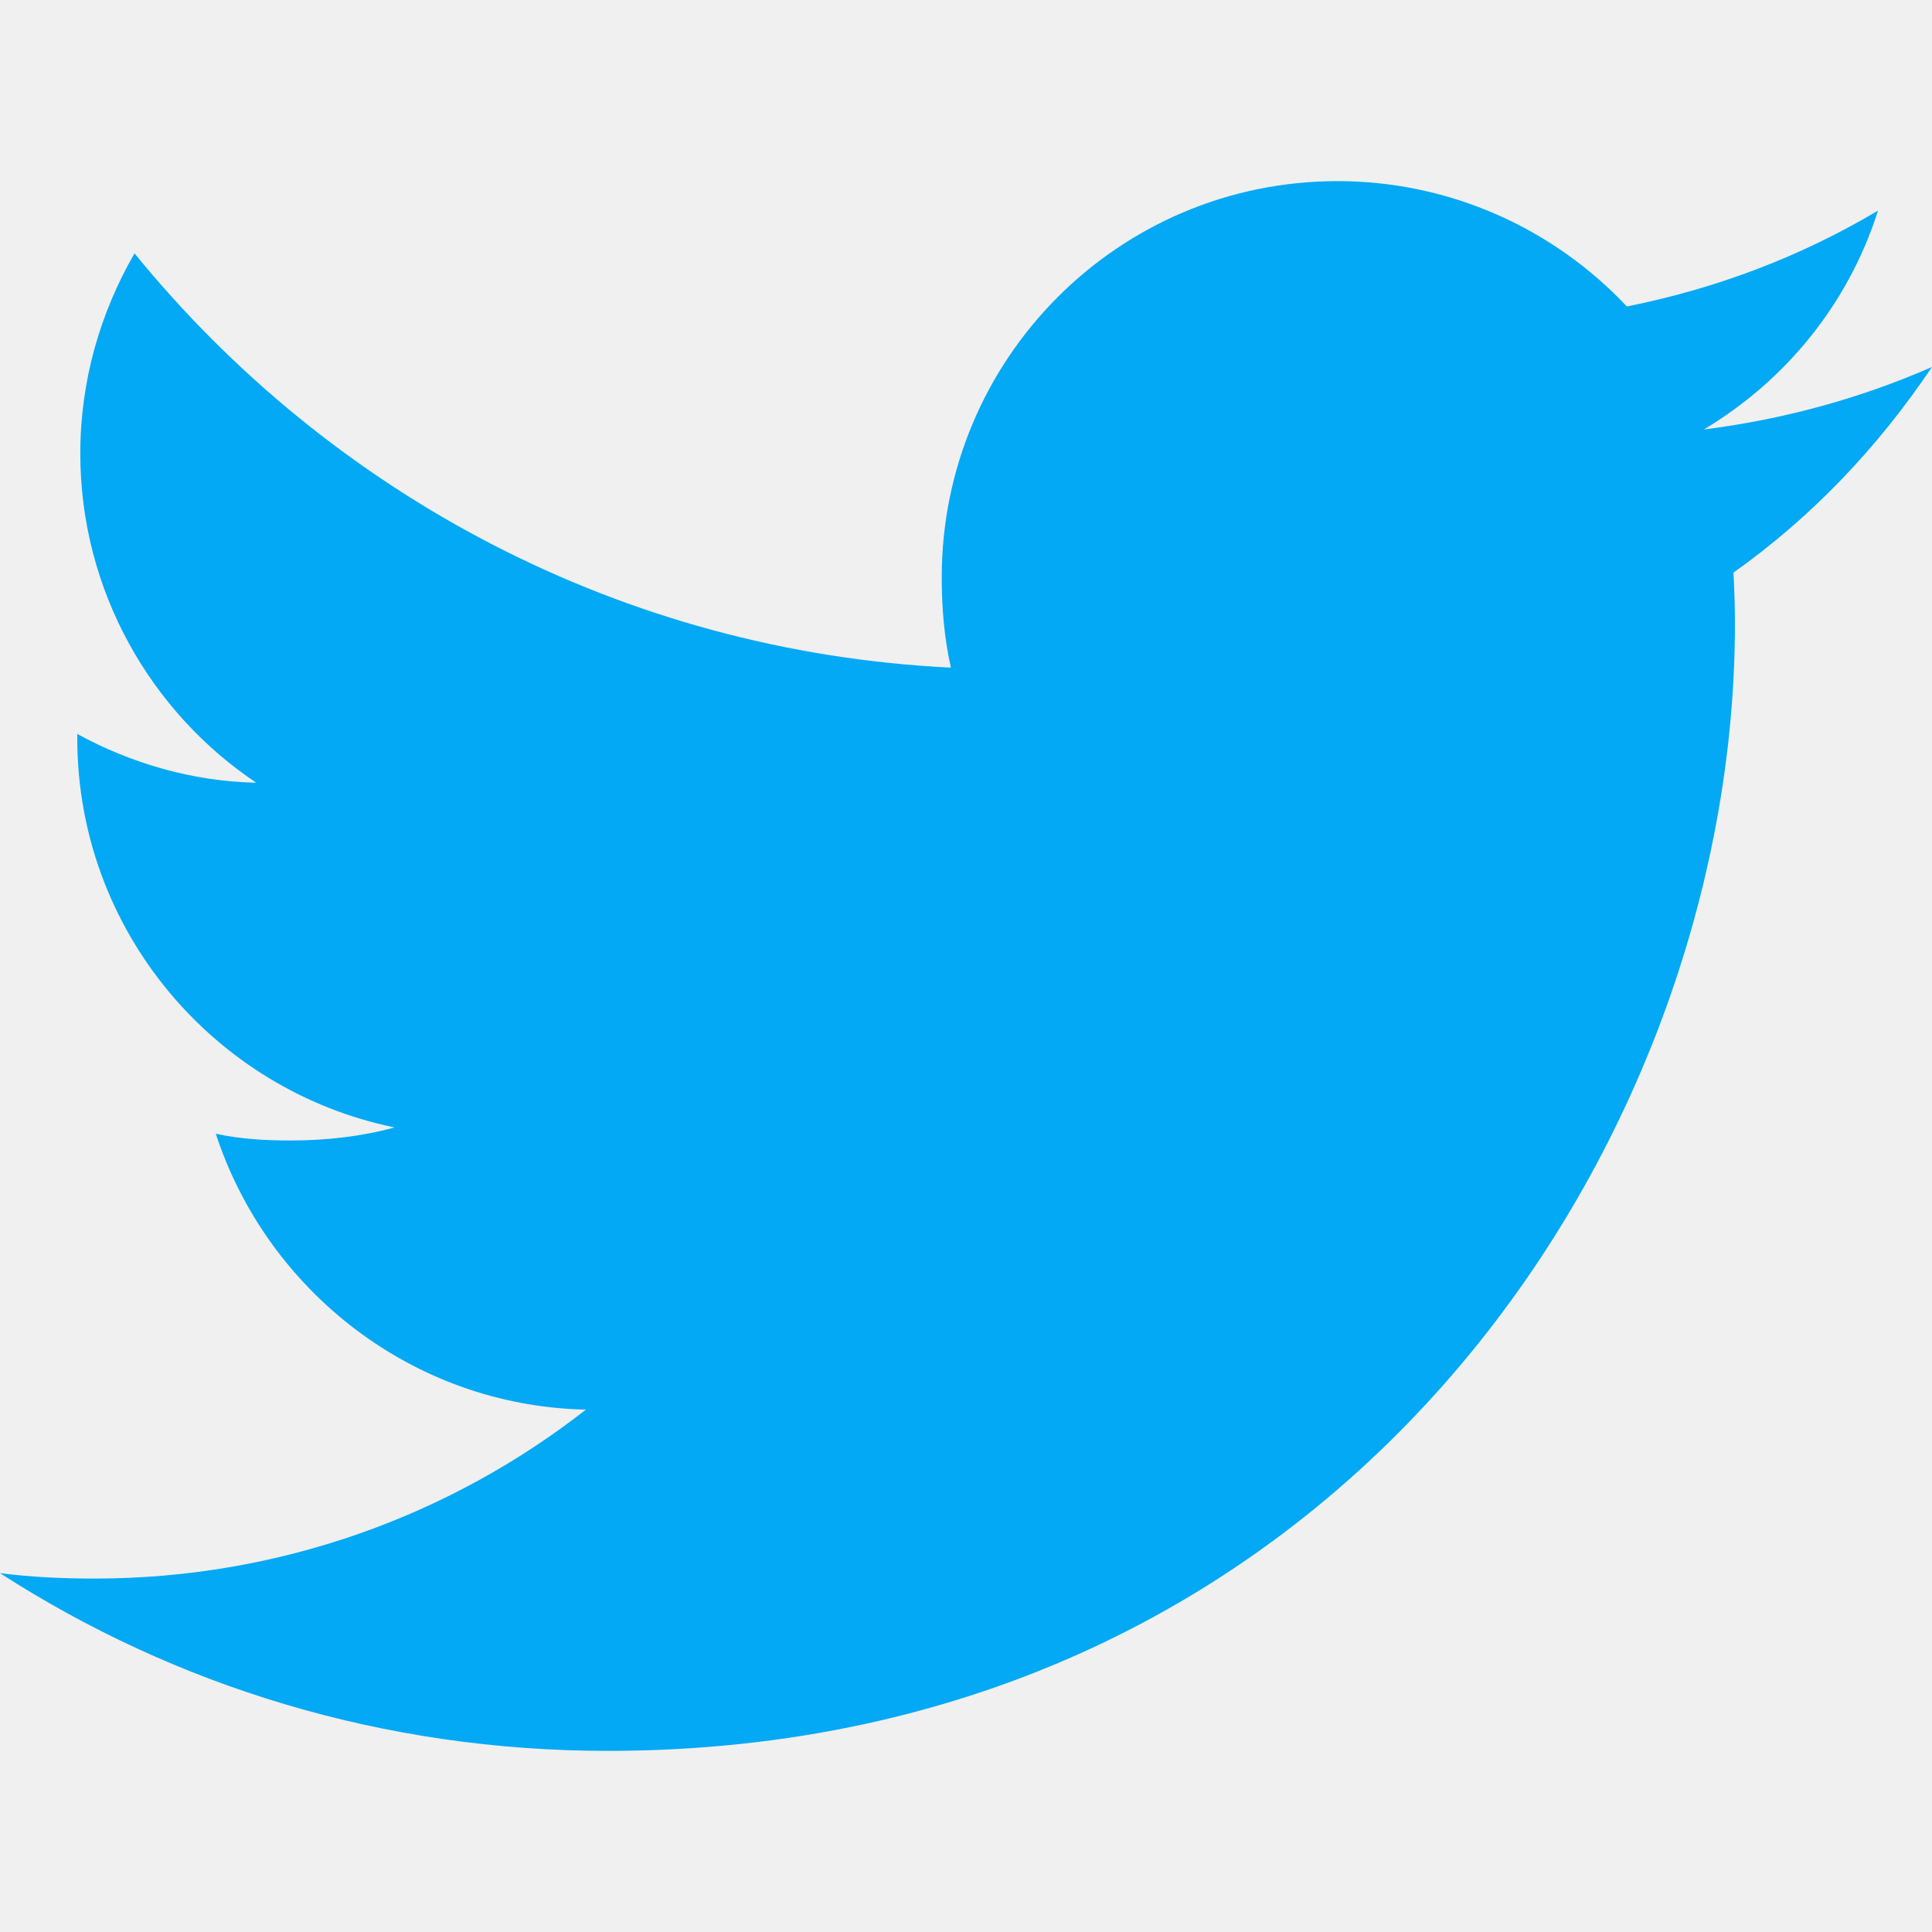
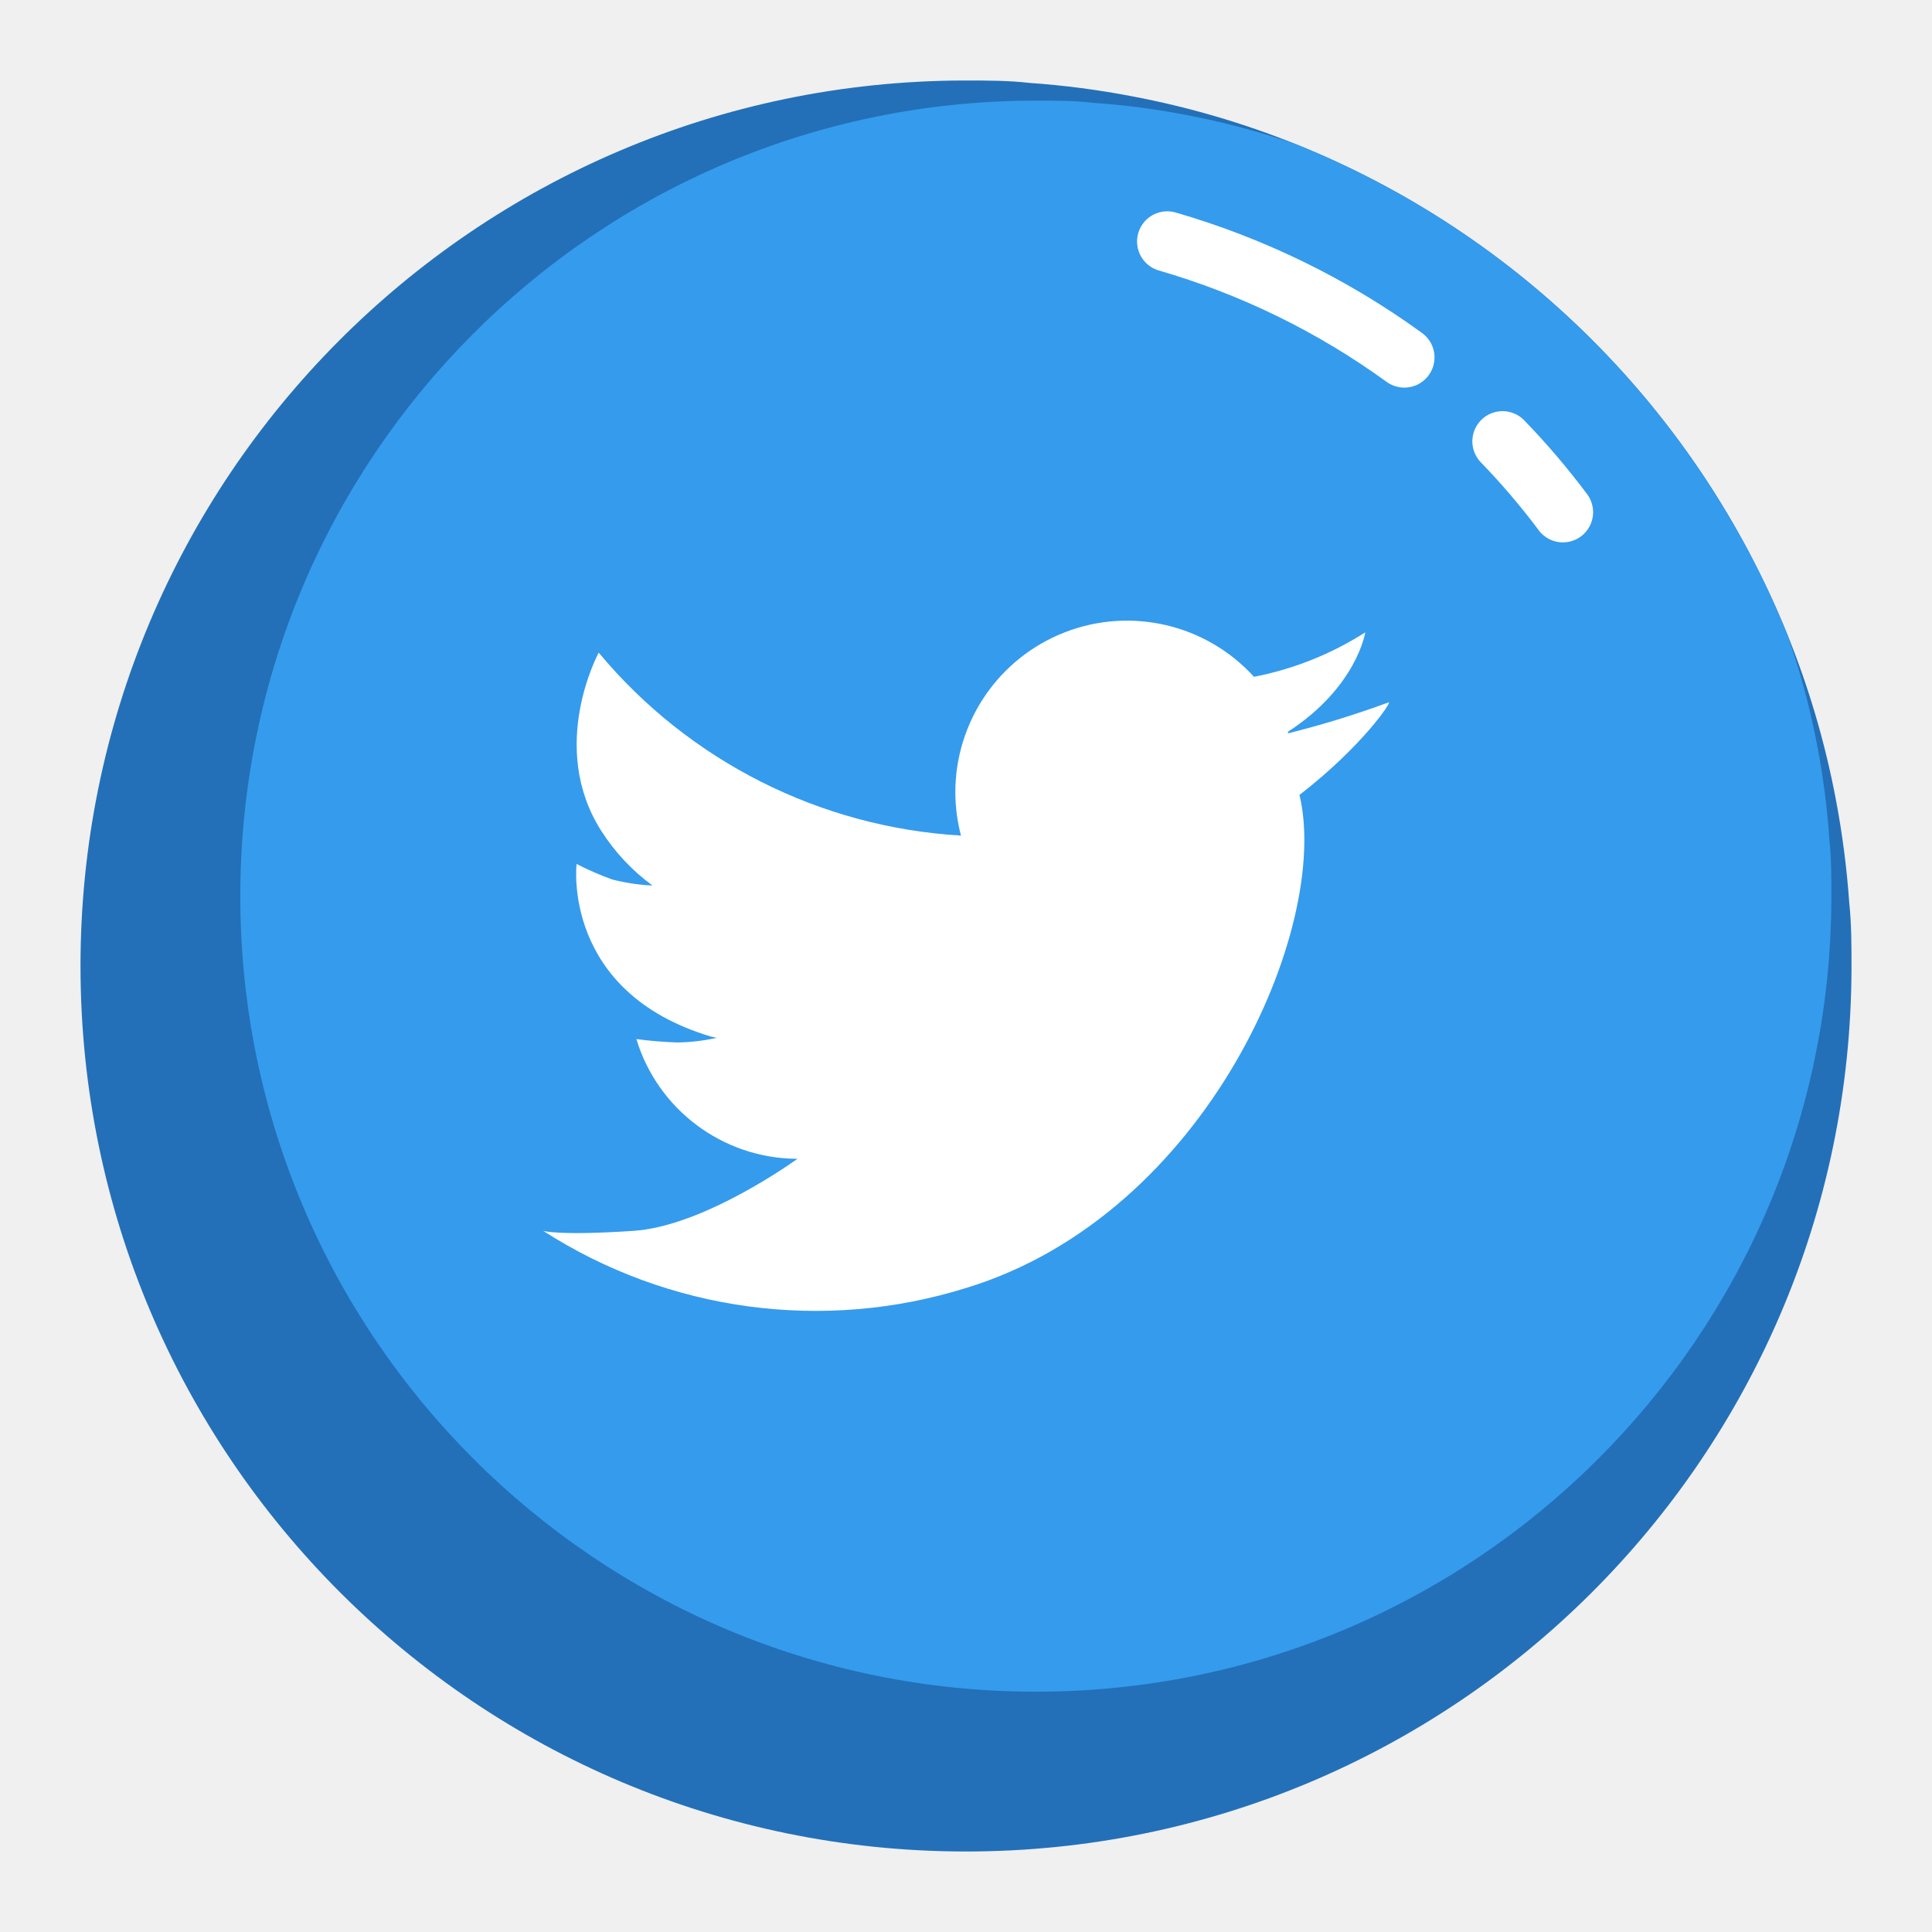
- <svg xmlns="http://www.w3.org/2000/svg" version="1.1" id="Capa_1" x="0px" y="0px" viewBox="0 0 512 512" style="enable-background:new 0 0 512 512;" xml:space="preserve">
-   <path style="fill:#03A9F4;" d="M512,97.248c-19.04,8.352-39.328,13.888-60.48,16.576c21.76-12.992,38.368-33.408,46.176-58.016  c-20.288,12.096-42.688,20.64-66.56,25.408C411.872,60.704,384.416,48,354.464,48c-58.112,0-104.896,47.168-104.896,104.992  c0,8.32,0.704,16.32,2.432,23.936c-87.264-4.256-164.48-46.08-216.352-109.792c-9.056,15.712-14.368,33.696-14.368,53.056  c0,36.352,18.72,68.576,46.624,87.232c-16.864-0.32-33.408-5.216-47.424-12.928c0,0.32,0,0.736,0,1.152  c0,51.008,36.384,93.376,84.096,103.136c-8.544,2.336-17.856,3.456-27.52,3.456c-6.72,0-13.504-0.384-19.872-1.792  c13.6,41.568,52.192,72.128,98.08,73.12c-35.712,27.936-81.056,44.768-130.144,44.768c-8.608,0-16.864-0.384-25.12-1.44  C46.496,446.88,101.6,464,161.024,464c193.152,0,298.752-160,298.752-298.688c0-4.64-0.16-9.12-0.384-13.568  C480.224,136.96,497.728,118.496,512,97.248z" />
-   <g>
- </g>
-   <g>
- </g>
-   <g>
- </g>
-   <g>
- </g>
-   <g>
- </g>
-   <g>
- </g>
-   <g>
- </g>
-   <g>
- </g>
-   <g>
- </g>
-   <g>
- </g>
-   <g>
- </g>
-   <g>
- </g>
-   <g>
- </g>
-   <g>
- </g>
-   <g>
- </g>
+ <svg xmlns="http://www.w3.org/2000/svg" data-name="Слой 1" id="Слой_1" viewBox="0 0 96 96">
+   <defs>
+     <style>
+       .cls-1 {
+         fill: #2370b8;
+       }
+ 
+       .cls-2 {
+         fill: #359bed;
+       }
+ 
+       .cls-3 {
+         fill: none;
+         stroke: #fff;
+         stroke-linecap: round;
+         stroke-linejoin: round;
+         stroke-width: 3px;
+       }
+ 
+       .cls-4 {
+         fill: #fff;
+       }
+     </style>
+   </defs>
+   <path class="cls-1" d="M92,48v.13A44,44,0,1,1,47.87,4H48c1.06,0,2.11,0,3.16.12a42.89,42.89,0,0,1,5.12.67,43.39,43.39,0,0,1,8.1,2.37A44.13,44.13,0,0,1,88.79,31.47a43.22,43.22,0,0,1,2.43,8.24h0a44,44,0,0,1,.67,5.17C92,45.92,92,47,92,48Z" />
+   <path class="cls-2" d="M91,44.5v.12A39.53,39.53,0,1,1,51.38,5h.12c1,0,1.89,0,2.84.11a38.38,38.38,0,0,1,4.59.6,39.33,39.33,0,0,1,5.45,1.45A44.13,44.13,0,0,1,88.79,31.47a38.33,38.33,0,0,1,1.51,5.59h0a39.22,39.22,0,0,1,.6,4.64C91,42.63,91,43.57,91,44.5Z" />
+   <path class="cls-3" d="M74.66,21.93a36.47,36.47,0,0,1,3,3.52" />
+   <path class="cls-3" d="M58,12a38.11,38.11,0,0,1,11.78,5.76" />
+   <path class="cls-4" d="M69,34.9a48.22,48.22,0,0,1-5,1.54l0-.08c3.43-2.23,3.84-4.94,3.84-4.94a15.88,15.88,0,0,1-5.53,2.21A8.53,8.53,0,0,0,47.47,39.4a8.67,8.67,0,0,0,.28,2.12,25.36,25.36,0,0,1-18-9.09s-2.55,4.67.13,8.86A10.08,10.08,0,0,0,32.42,44a9.63,9.63,0,0,1-2-.3,14.66,14.66,0,0,1-1.77-.77s-.76,6.36,6.69,8.58l.27.06a9.64,9.64,0,0,1-1.94.23,19.85,19.85,0,0,1-2.05-.17,8.39,8.39,0,0,0,7.93,5.95h.08c-1.11.78-5,3.36-8.14,3.58-3.75.25-4.5,0-4.5,0A25.05,25.05,0,0,0,48,64C60,60.35,66.14,46,64.57,39.5,67.71,37.07,69.21,34.81,69,34.9Z" />
</svg>
